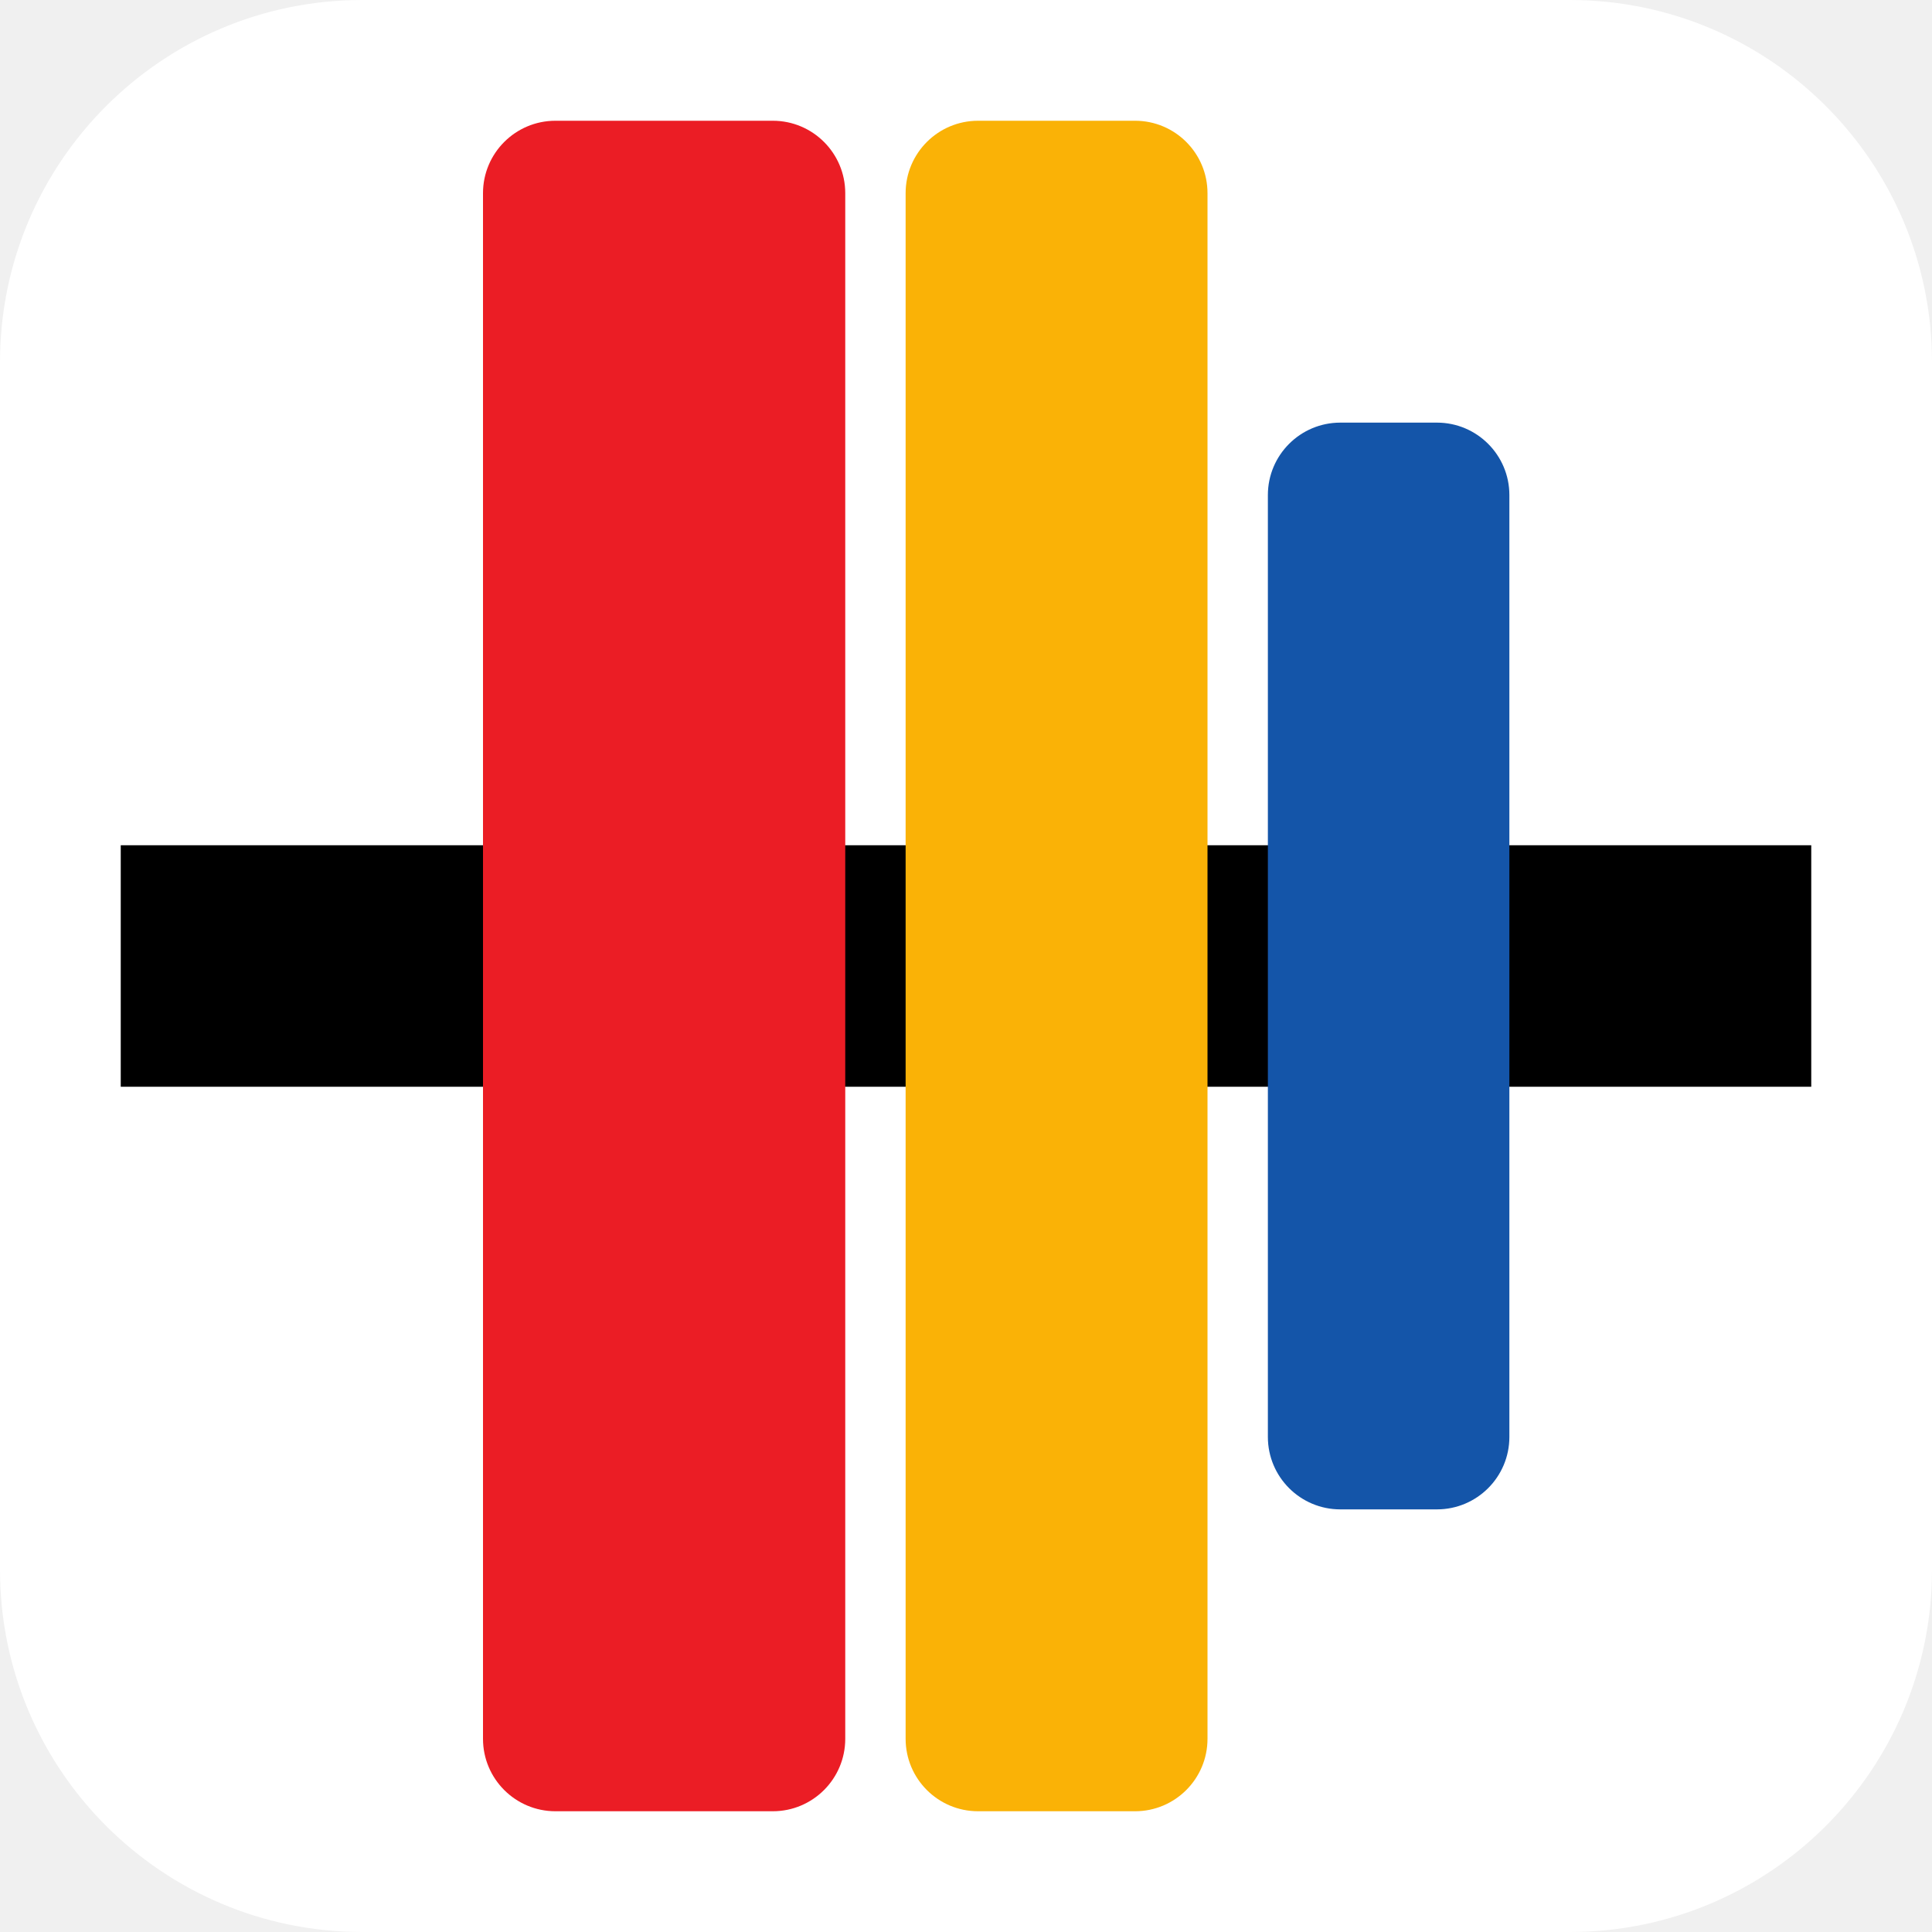
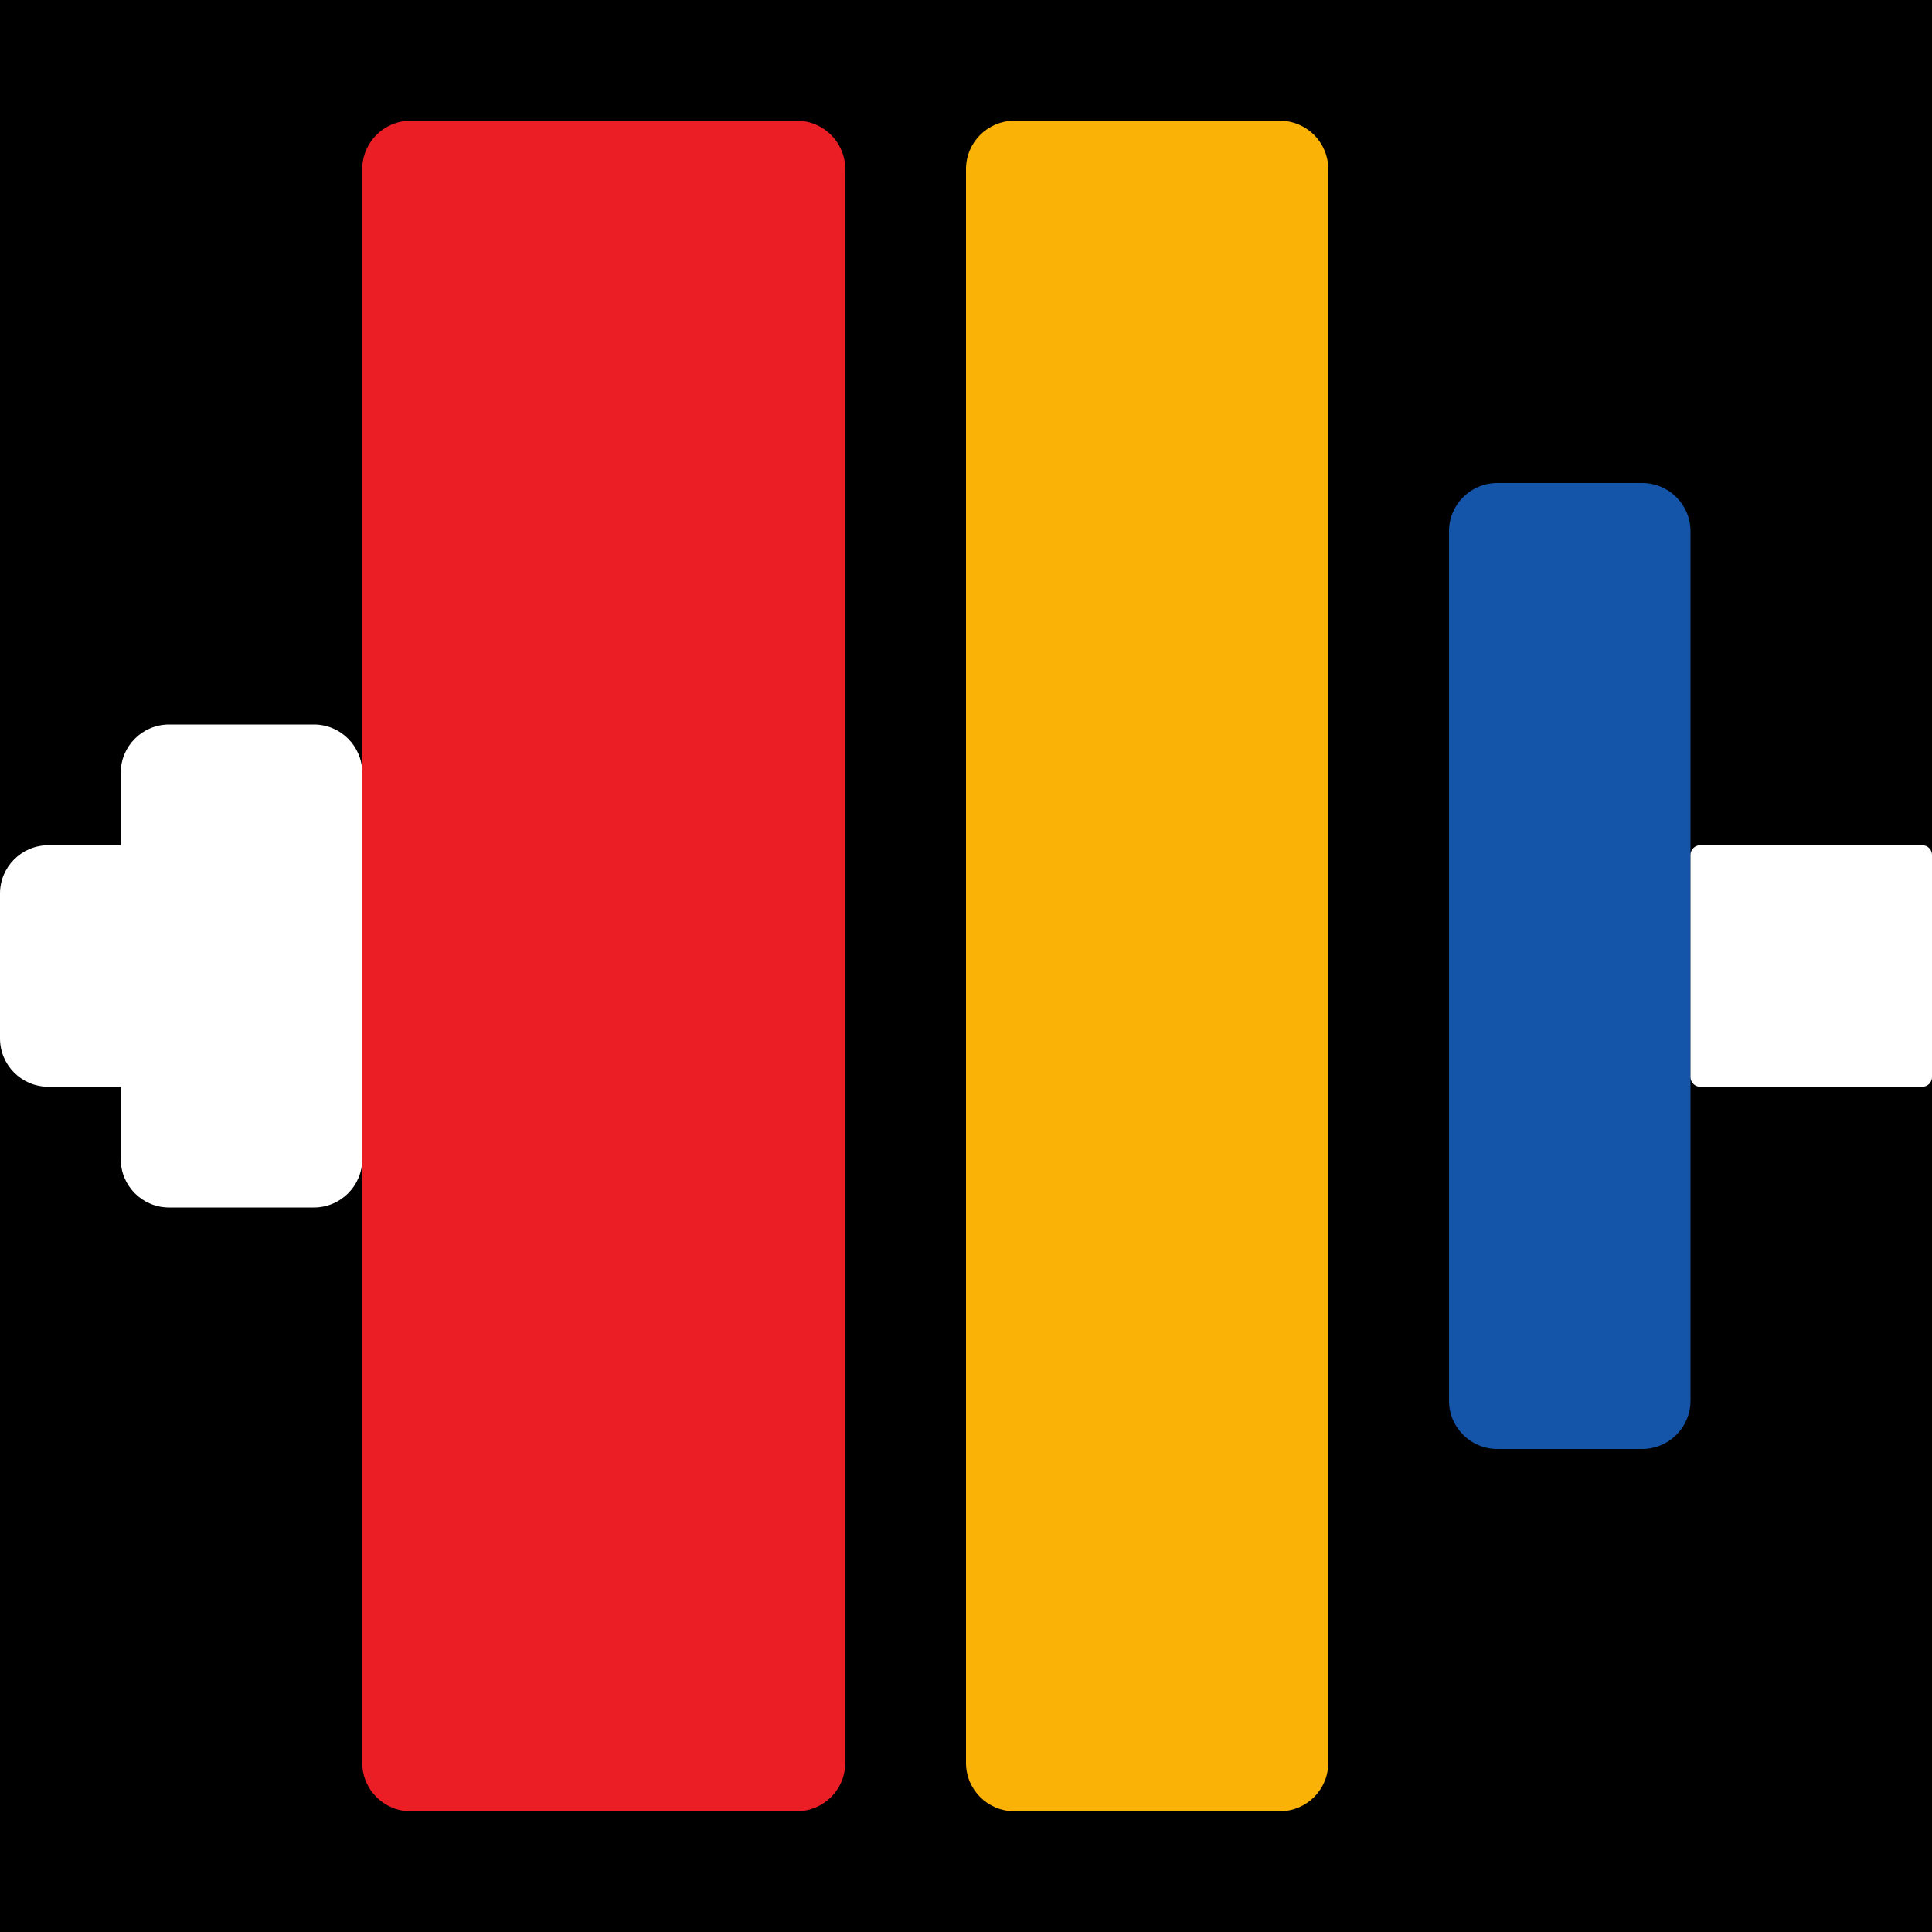
- <svg xmlns="http://www.w3.org/2000/svg" viewBox="0 0 16 16" width="16" height="16">
-   <style>
-     .ground { fill: #fff; }
-     .bar { fill: #000; }
-     @media (prefers-color-scheme: dark) {
-       .ground { fill: #000; }
-       .bar { fill: #fff; }
-     }
-   </style>
-   <rect class="ground" width="16" height="16" rx="3" />
-   <rect class="bar" x="1" y="7" width="14" height="2" />
-   <rect x="4" y="1" width="3" height="14" rx=".6" fill="#EB1D25" />
-   <rect x="7.5" y="1" width="2.5" height="14" rx=".6" fill="#FAB206" />
-   <rect x="10.5" y="3.5" width="2" height="9" rx=".6" fill="#1455A9" />
+ <svg xmlns="http://www.w3.org/2000/svg" viewBox="0 0 200 200">
+   <style>.l{display:none}@media (prefers-color-scheme: light){.d{display:none}.l{display:inline}}</style>
+   <g class="d">
+     <rect width="200" height="200" fill="#000" />
+     <rect x="0" y="87.5" width="25" height="25" rx="5" fill="#fff" />
+     <rect x="12.5" y="75" width="25" height="50" rx="5" fill="#fff" />
+     <rect x="37.5" y="12.5" width="50" height="175" rx="5" fill="#EB1D25" />
+     <rect x="100" y="12.5" width="37.5" height="175" rx="5" fill="#FAB206" />
+     <rect x="150" y="50" width="25" height="100" rx="5" fill="#1455A9" />
+     <rect x="175" y="87.5" width="25" height="25" rx="1" fill="#fff" />
+   </g>
+   <g class="l">
+     <rect width="200" height="200" fill="#fff" />
+     <rect x="0" y="87.5" width="25" height="25" rx="5" fill="#000" />
+     <rect x="12.5" y="75" width="25" height="50" rx="5" fill="#000" />
+     <rect x="37.5" y="12.5" width="50" height="175" rx="5" fill="#EB1D25" />
+     <rect x="100" y="12.5" width="37.5" height="175" rx="5" fill="#FAB206" />
+     <rect x="150" y="50" width="25" height="100" rx="5" fill="#1455A9" />
+     <rect x="175" y="87.5" width="25" height="25" rx="1" fill="#000" />
+   </g>
</svg>
